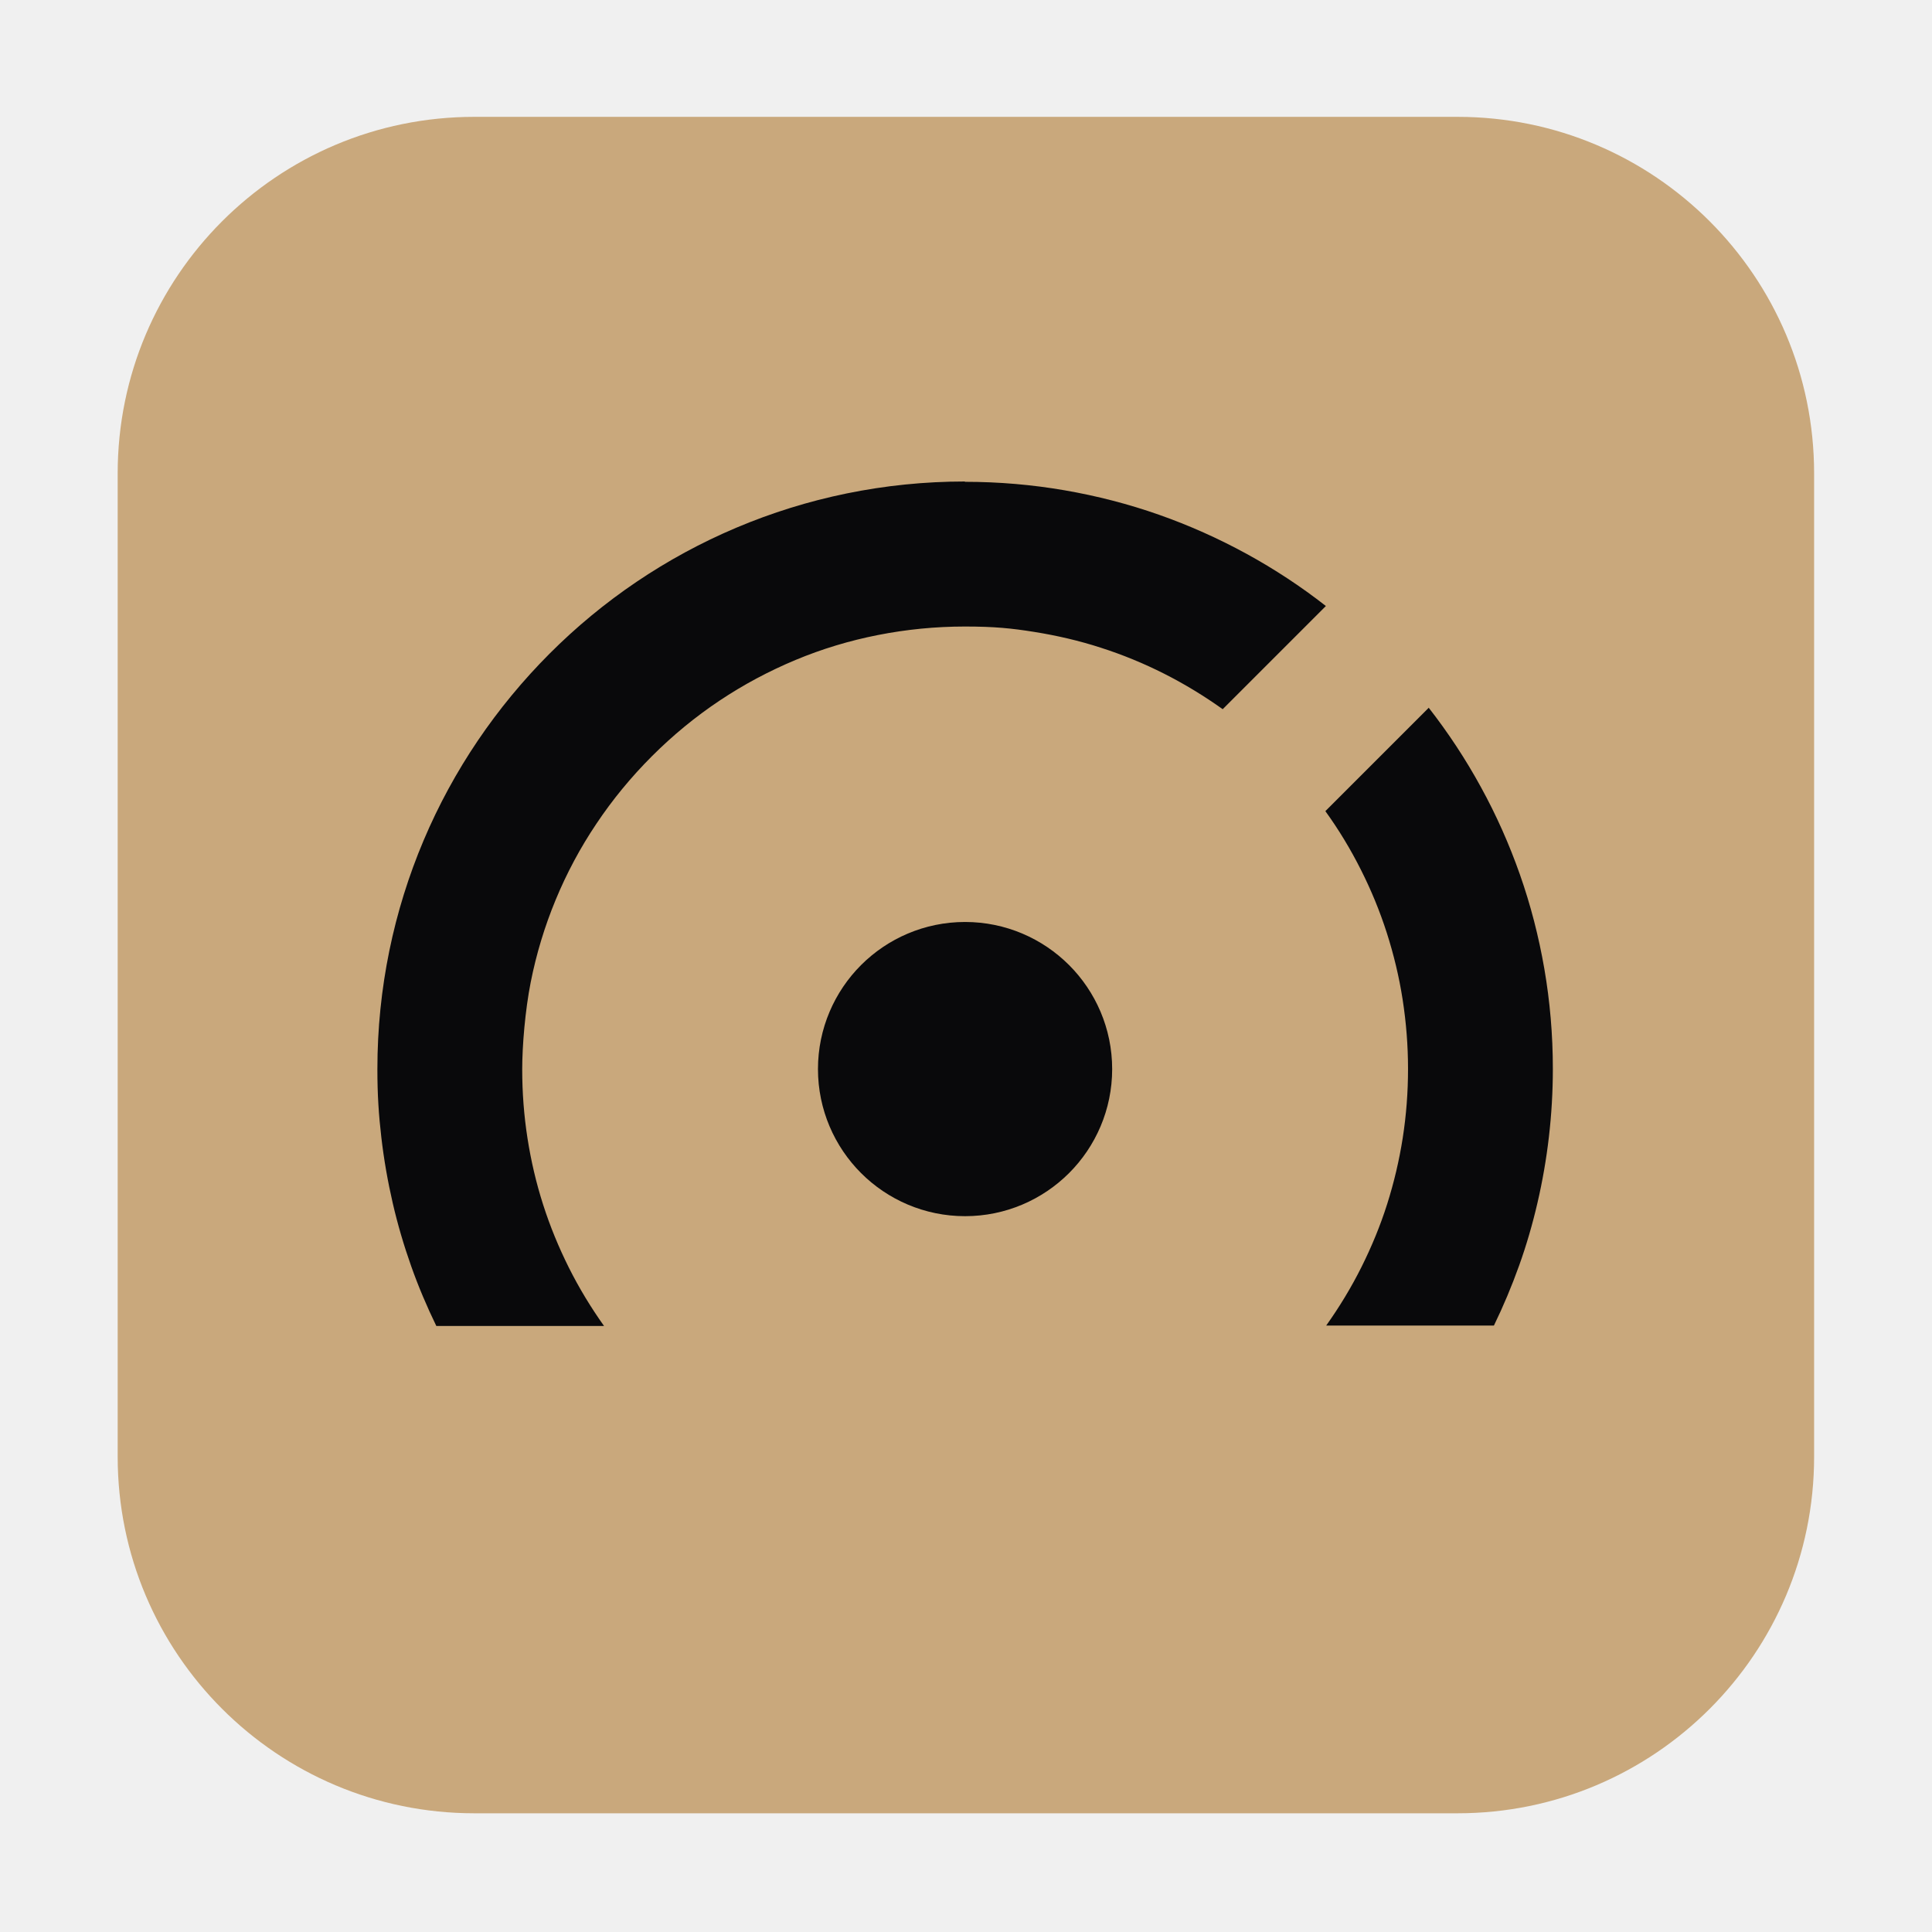
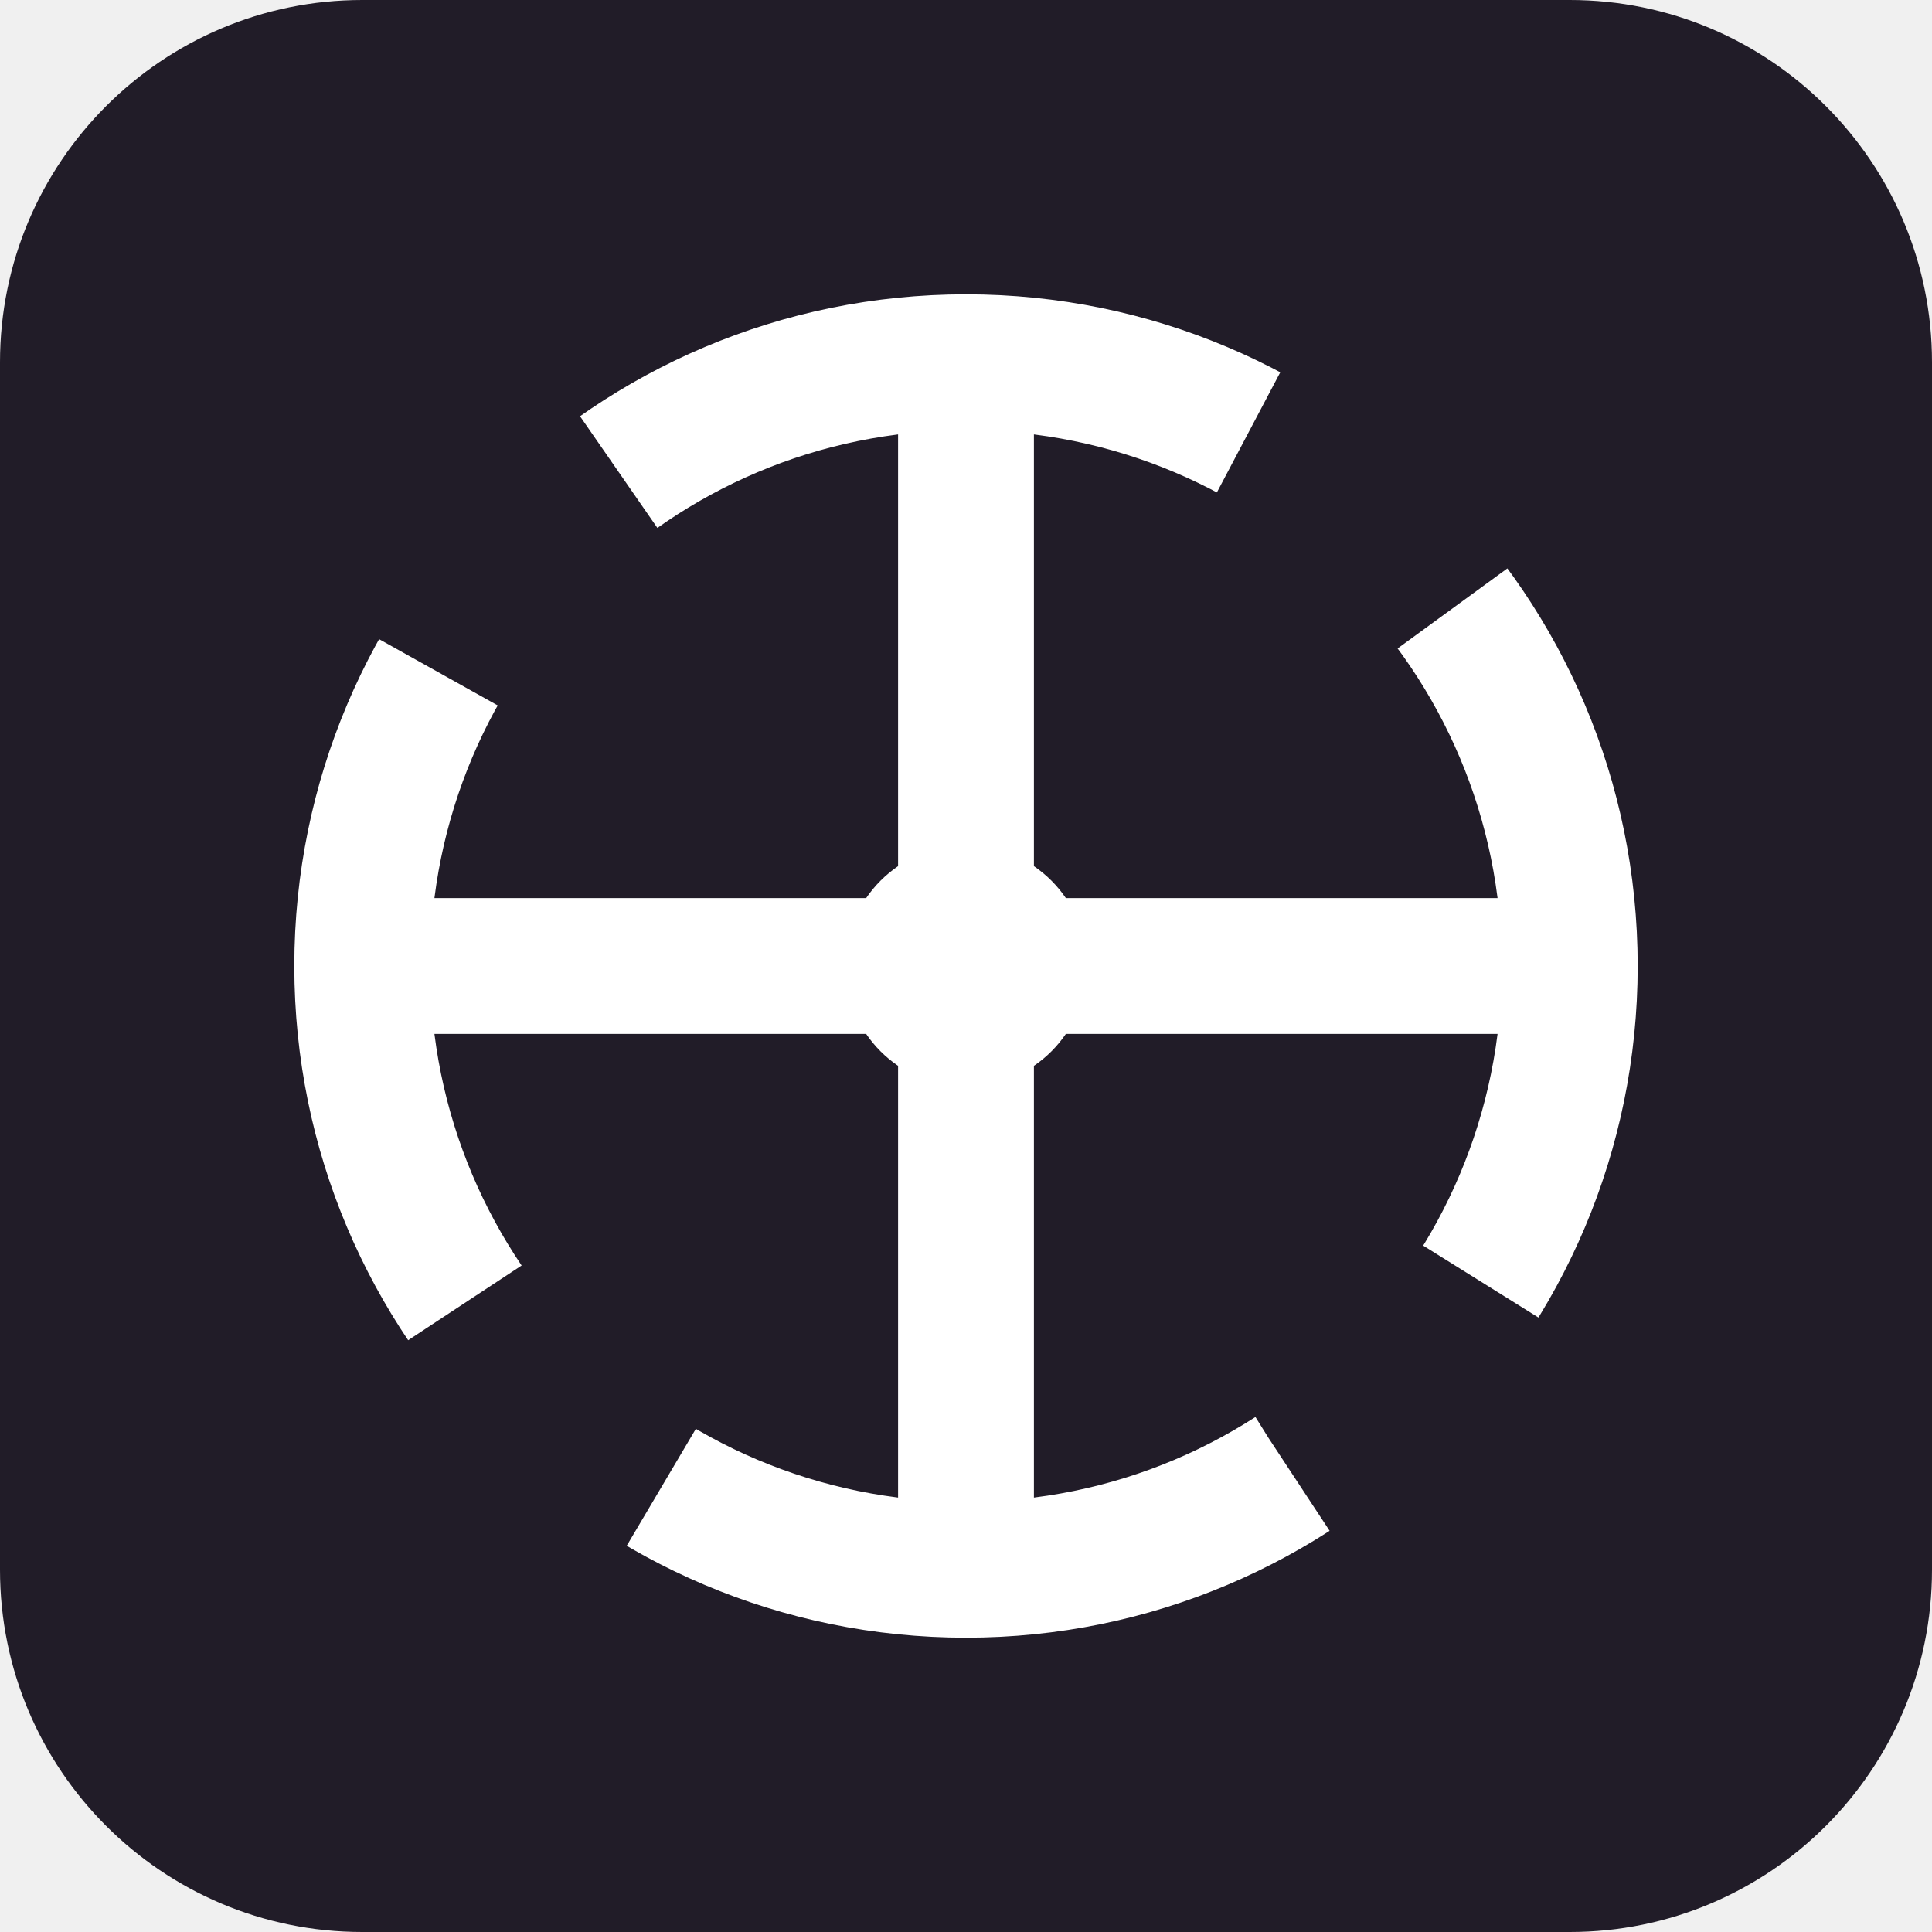
- <svg xmlns="http://www.w3.org/2000/svg" viewBox="0 0 1865 1865" width="32" height="32">
-   <path d="M1407 112.8H457.8C267.704 112.8 113.6 266.904 113.6 457V1406.2C113.6 1596.3 267.704 1750.4 457.8 1750.4H1407C1597.1 1750.4 1751.2 1596.3 1751.2 1406.2V457C1751.2 266.904 1597.1 112.8 1407 112.8Z" fill="#C9A87C" />
-   <path d="M931.6 464.8C853.3 464.8 778.7 480.7 710.8 509.4C642.9 538.1 581.8 579.6 530.5 631C479.2 682.4 437.6 743.4 408.9 811.3C380.2 879.2 364.3 953.8 364.3 1032.1C364.3 1057 365.6 1076.2 368.1 1097.8C370.6 1119.4 374.3 1140.5 379.1 1161.3C383.9 1182.1 389.9 1202.4 396.9 1222.2C403.9 1242 412.1 1261.3 421.2 1280H583.1C570.3 1262 558.9 1243.2 549.1 1223.6C539.3 1204 531 1183.8 524.3 1162.9C517.6 1142 512.6 1120.6 509.2 1098.8C505.8 1077 504.1 1054.7 504.1 1032.2C504.1 1009.7 506.9 975.5 512.3 948.2C517.7 920.9 525.8 894.2 536.4 868.6C547 843 560.1 818.4 575.7 795.2C591.2 772 609.1 750.2 629.3 730C649.5 709.8 671.3 691.9 694.5 676.4C717.7 660.9 742.3 647.8 767.9 637.1C793.5 626.4 820.1 618.4 847.5 613C874.9 607.6 903 604.8 931.5 604.8C960 604.8 976.5 606.5 998.4 610C1020.3 613.5 1041.9 618.5 1062.8 625.3C1083.7 632 1104.1 640.4 1123.7 650.3C1143.3 660.2 1162.2 671.7 1180.3 684.6L1205.2 659.7L1230.1 634.8L1255 609.9L1279.9 585C1255.9 566.2 1230.3 549.4 1203.3 534.6C1176.4 519.9 1148.1 507.2 1118.8 496.9C1089.5 486.6 1059 478.7 1027.7 473.3C996.4 467.9 964.2 465.1 931.3 465.1L931.6 464.8Z" fill="#09090B" />
-   <path d="M1379 683.4L1354.1 708.3L1329.2 733.2L1304.3 758.1L1279.4 783C1292.4 801 1303.8 819.9 1313.7 839.6C1323.6 859.2 1332 879.6 1338.7 900.5C1345.4 921.4 1350.6 943 1354 964.9C1357.4 986.8 1359.2 1009.2 1359.2 1031.8C1359.2 1054.4 1357.5 1076.6 1354.1 1098.4C1350.7 1120.2 1345.6 1141.7 1339 1162.5C1332.4 1183.3 1324 1203.6 1314.2 1223.2C1304.4 1242.8 1293 1261.6 1280.2 1279.6H1442.1C1451.2 1260.9 1459.3 1241.6 1466.4 1221.8C1473.5 1202 1479.4 1181.7 1484.2 1160.9C1489 1140.2 1492.7 1119 1495.2 1097.4C1497.7 1075.8 1499 1053.9 1499 1031.7C1499 998.8 1496.2 966.6 1490.8 935.3C1485.4 904 1477.5 873.5 1467.2 844.2C1456.9 814.9 1444.3 786.6 1429.5 759.7C1414.8 732.8 1397.9 707.2 1379.1 683.1L1379 683.4Z" fill="#09090B" />
-   <path d="M931.6 890C912 890 893.3 894 876.3 901.2C859.3 908.4 844 918.8 831.2 931.6C818.4 944.4 808 959.7 800.8 976.7C793.6 993.7 789.6 1012.4 789.6 1032C789.6 1051.6 793.6 1070.3 800.8 1087.3C808 1104.3 818.4 1119.6 831.2 1132.4C844 1145.2 859.3 1155.6 876.3 1162.8C893.3 1170 912 1174 931.6 1174C951.2 1174 969.9 1170 986.9 1162.8C1003.9 1155.6 1019.2 1145.2 1032 1132.4C1044.8 1119.6 1055.2 1104.3 1062.4 1087.3C1069.6 1070.3 1073.6 1051.6 1073.6 1032C1073.6 1012.4 1069.6 993.7 1062.4 976.7C1055.2 959.7 1044.8 944.4 1032 931.6C1019.2 918.8 1003.9 908.4 986.9 901.2C969.9 894 951.2 890 931.6 890Z" fill="#09090B" />
+ <svg xmlns="http://www.w3.org/2000/svg" viewBox="0 0 64 64" width="32" height="32">
+   <rect width="64" height="64" rx="12" fill="#211C28" />
+   <g fill="none" stroke="#FFFFFF" stroke-width="4.5">
+     <circle cx="32" cy="32" r="20" stroke-dasharray="22 9" stroke-dashoffset="11" />
+   </g>
+   <circle cx="32" cy="32" r="4" fill="#FFFFFF" />
+   <g stroke="#FFFFFF" stroke-width="4.5" stroke-linecap="round">
+     <line x1="32" y1="32" x2="32" y2="14" />
+     <line x1="32" y1="32" x2="32" y2="50" />
+     <line x1="32" y1="32" x2="14" y2="32" />
+     <line x1="32" y1="32" x2="50" y2="32" />
+   </g>
</svg>
